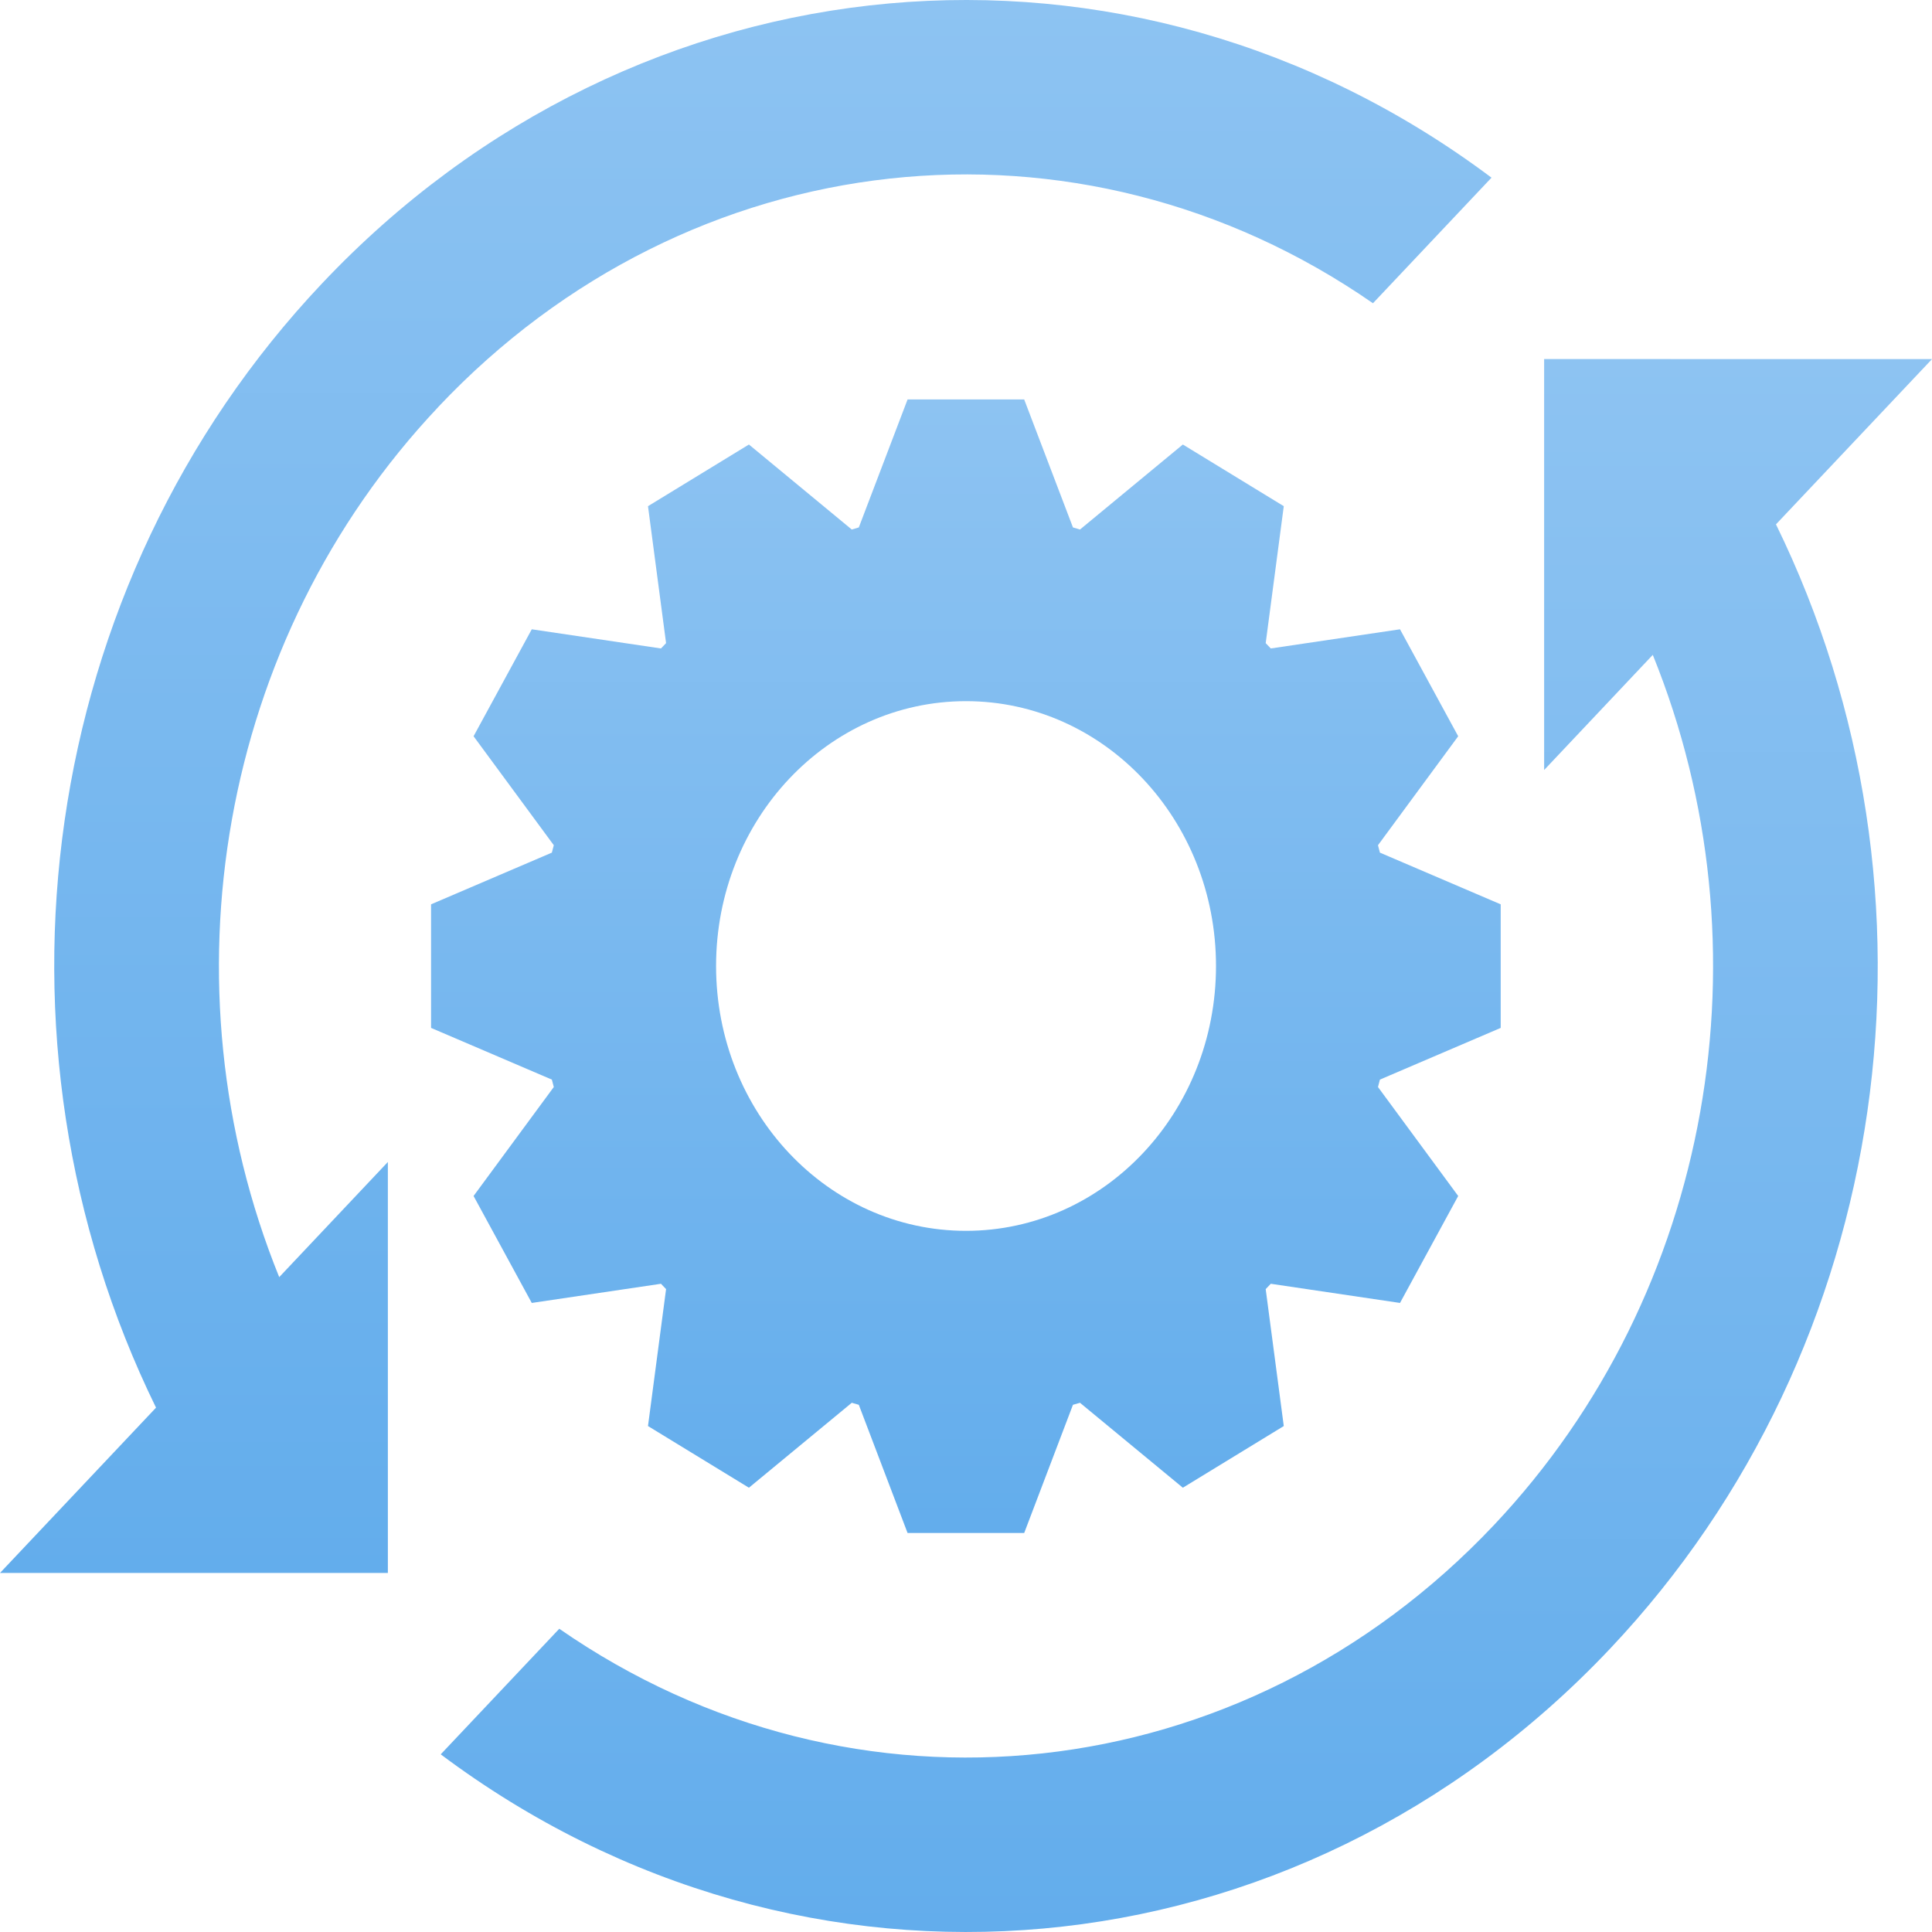
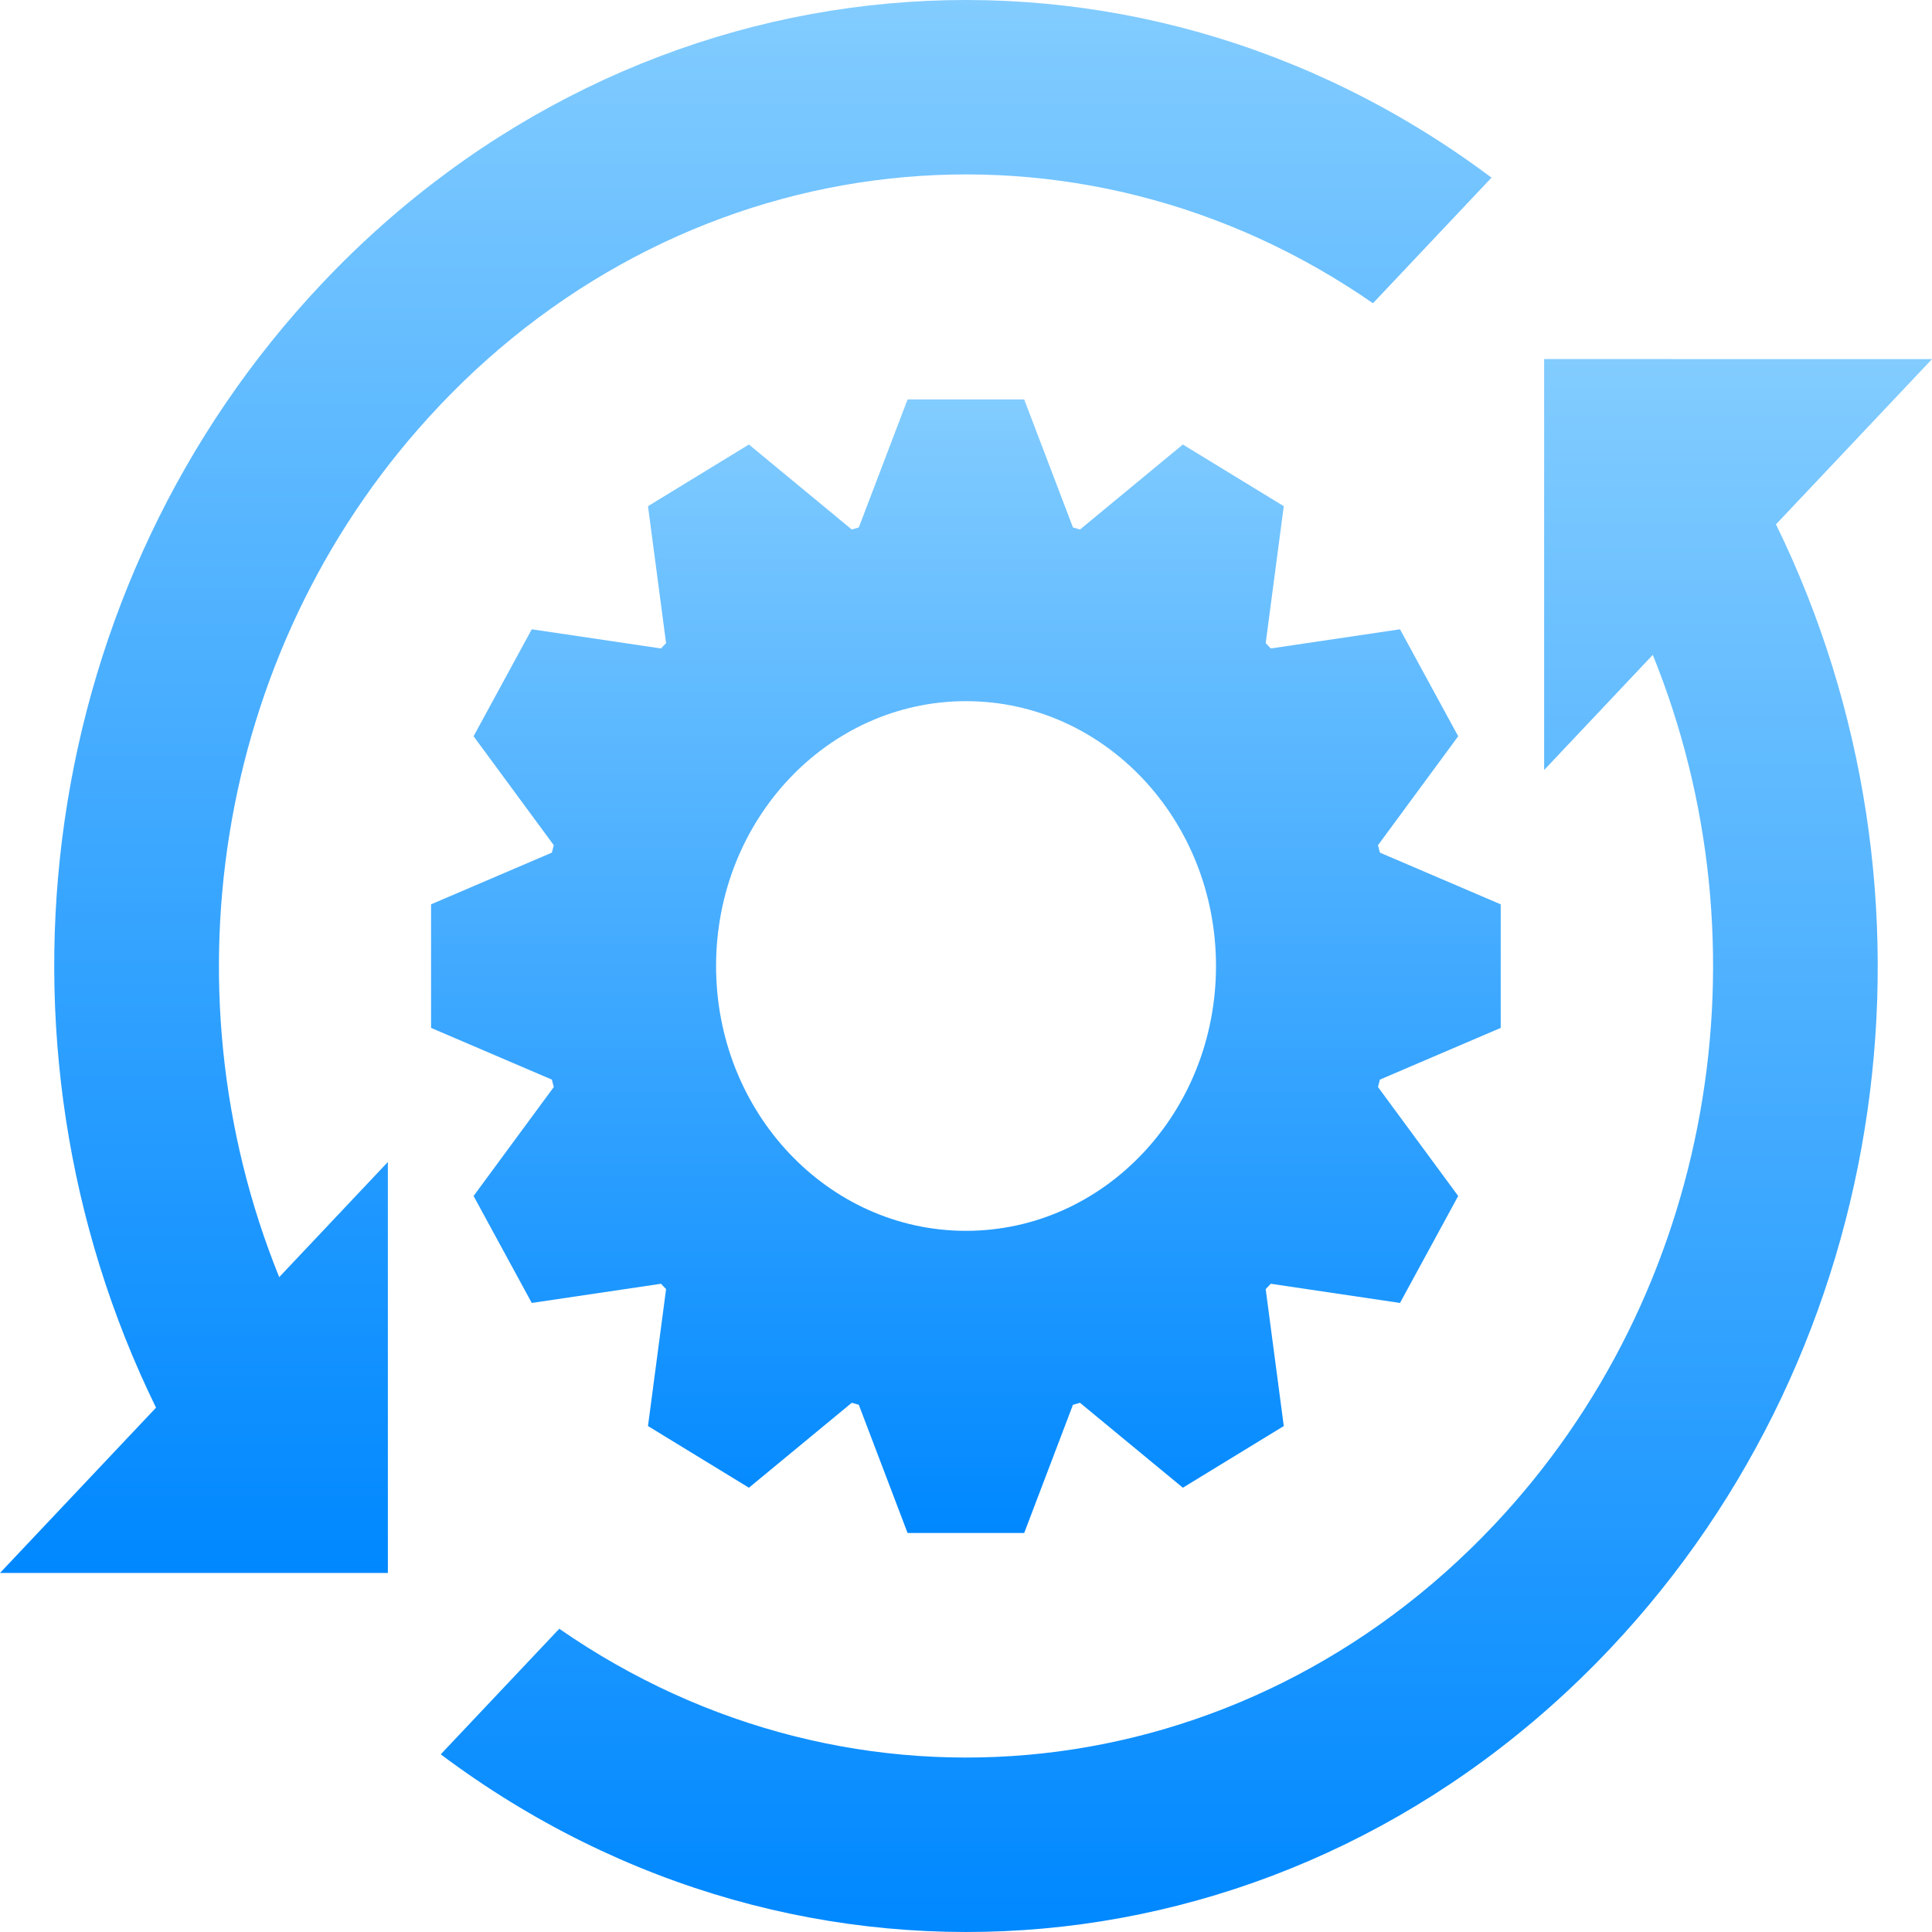
<svg xmlns="http://www.w3.org/2000/svg" width="25" height="25" viewBox="0 0 25 25" fill="none">
  <path d="M7.166 14.066L6.128 15.476L6.881 16.86L8.553 16.612L8.619 16.681L8.385 18.453L9.691 19.251L11.022 18.152L11.113 18.178L11.744 19.837H13.253L13.884 18.178L13.975 18.152L15.306 19.251L16.612 18.453L16.378 16.681L16.444 16.612L18.116 16.86L18.869 15.476L17.831 14.066L17.856 13.97L19.419 13.301V11.702L17.856 11.033L17.831 10.937L18.869 9.527L18.116 8.143L16.444 8.391L16.378 8.322L16.612 6.55L15.306 5.752L13.975 6.852L13.884 6.825L13.253 5.169H11.744L11.113 6.825L11.022 6.852L9.691 5.752L8.385 6.55L8.619 8.322L8.553 8.391L6.881 8.143L6.128 9.527L7.166 10.937L7.141 11.033L5.578 11.702V13.301L7.141 13.97L7.166 14.066ZM12.5 9.073C14.288 9.073 15.735 10.606 15.735 12.5C15.735 14.394 14.288 15.927 12.5 15.927C10.713 15.927 9.266 14.394 9.266 12.5C9.266 10.606 10.713 9.073 12.5 9.073Z" fill="url(#paint0_linear_18_513)" />
  <path d="M5.672 5.265C8.925 1.818 13.957 1.282 17.766 3.924L19.3 2.299C14.603 -1.221 8.241 -0.648 4.166 3.669C0.481 7.57 -0.313 13.45 2.019 18.215L0 20.354H5.019V15.036L3.613 16.526C2.081 12.745 2.825 8.279 5.672 5.266L5.672 5.265Z" fill="url(#paint1_linear_18_513)" />
  <path d="M19.981 4.646V9.964L21.387 8.474C22.919 12.255 22.175 16.722 19.331 19.735C16.078 23.181 11.046 23.718 7.237 21.076L5.703 22.701C10.4 26.221 16.762 25.648 20.837 21.331C24.519 17.43 25.312 11.55 22.981 6.785L25 4.647L19.981 4.646Z" fill="url(#paint2_linear_18_513)" />
  <defs>
    <linearGradient id="paint0_linear_18_513" x1="12.498" y1="5.169" x2="12.498" y2="19.837" gradientUnits="userSpaceOnUse">
-       <stop stop-color="#8DC3F2" />
-       <stop offset="1" stop-color="#63ADEC" />
+       <stop stop-color="#82CCFF" />
+       <stop offset="1" stop-color="#0088FF" />
    </linearGradient>
    <linearGradient id="paint1_linear_18_513" x1="9.65" y1="0" x2="9.65" y2="20.354" gradientUnits="userSpaceOnUse">
-       <stop stop-color="#8DC3F2" />
-       <stop offset="1" stop-color="#63ADEC" />
+       <stop stop-color="#82CCFF" />
+       <stop offset="1" stop-color="#0088FF" />
    </linearGradient>
    <linearGradient id="paint2_linear_18_513" x1="15.351" y1="4.646" x2="15.351" y2="25" gradientUnits="userSpaceOnUse">
-       <stop stop-color="#8DC3F2" />
-       <stop offset="1" stop-color="#63ADEC" />
+       <stop stop-color="#82CCFF" />
+       <stop offset="1" stop-color="#0088FF" />
    </linearGradient>
  </defs>
</svg>
